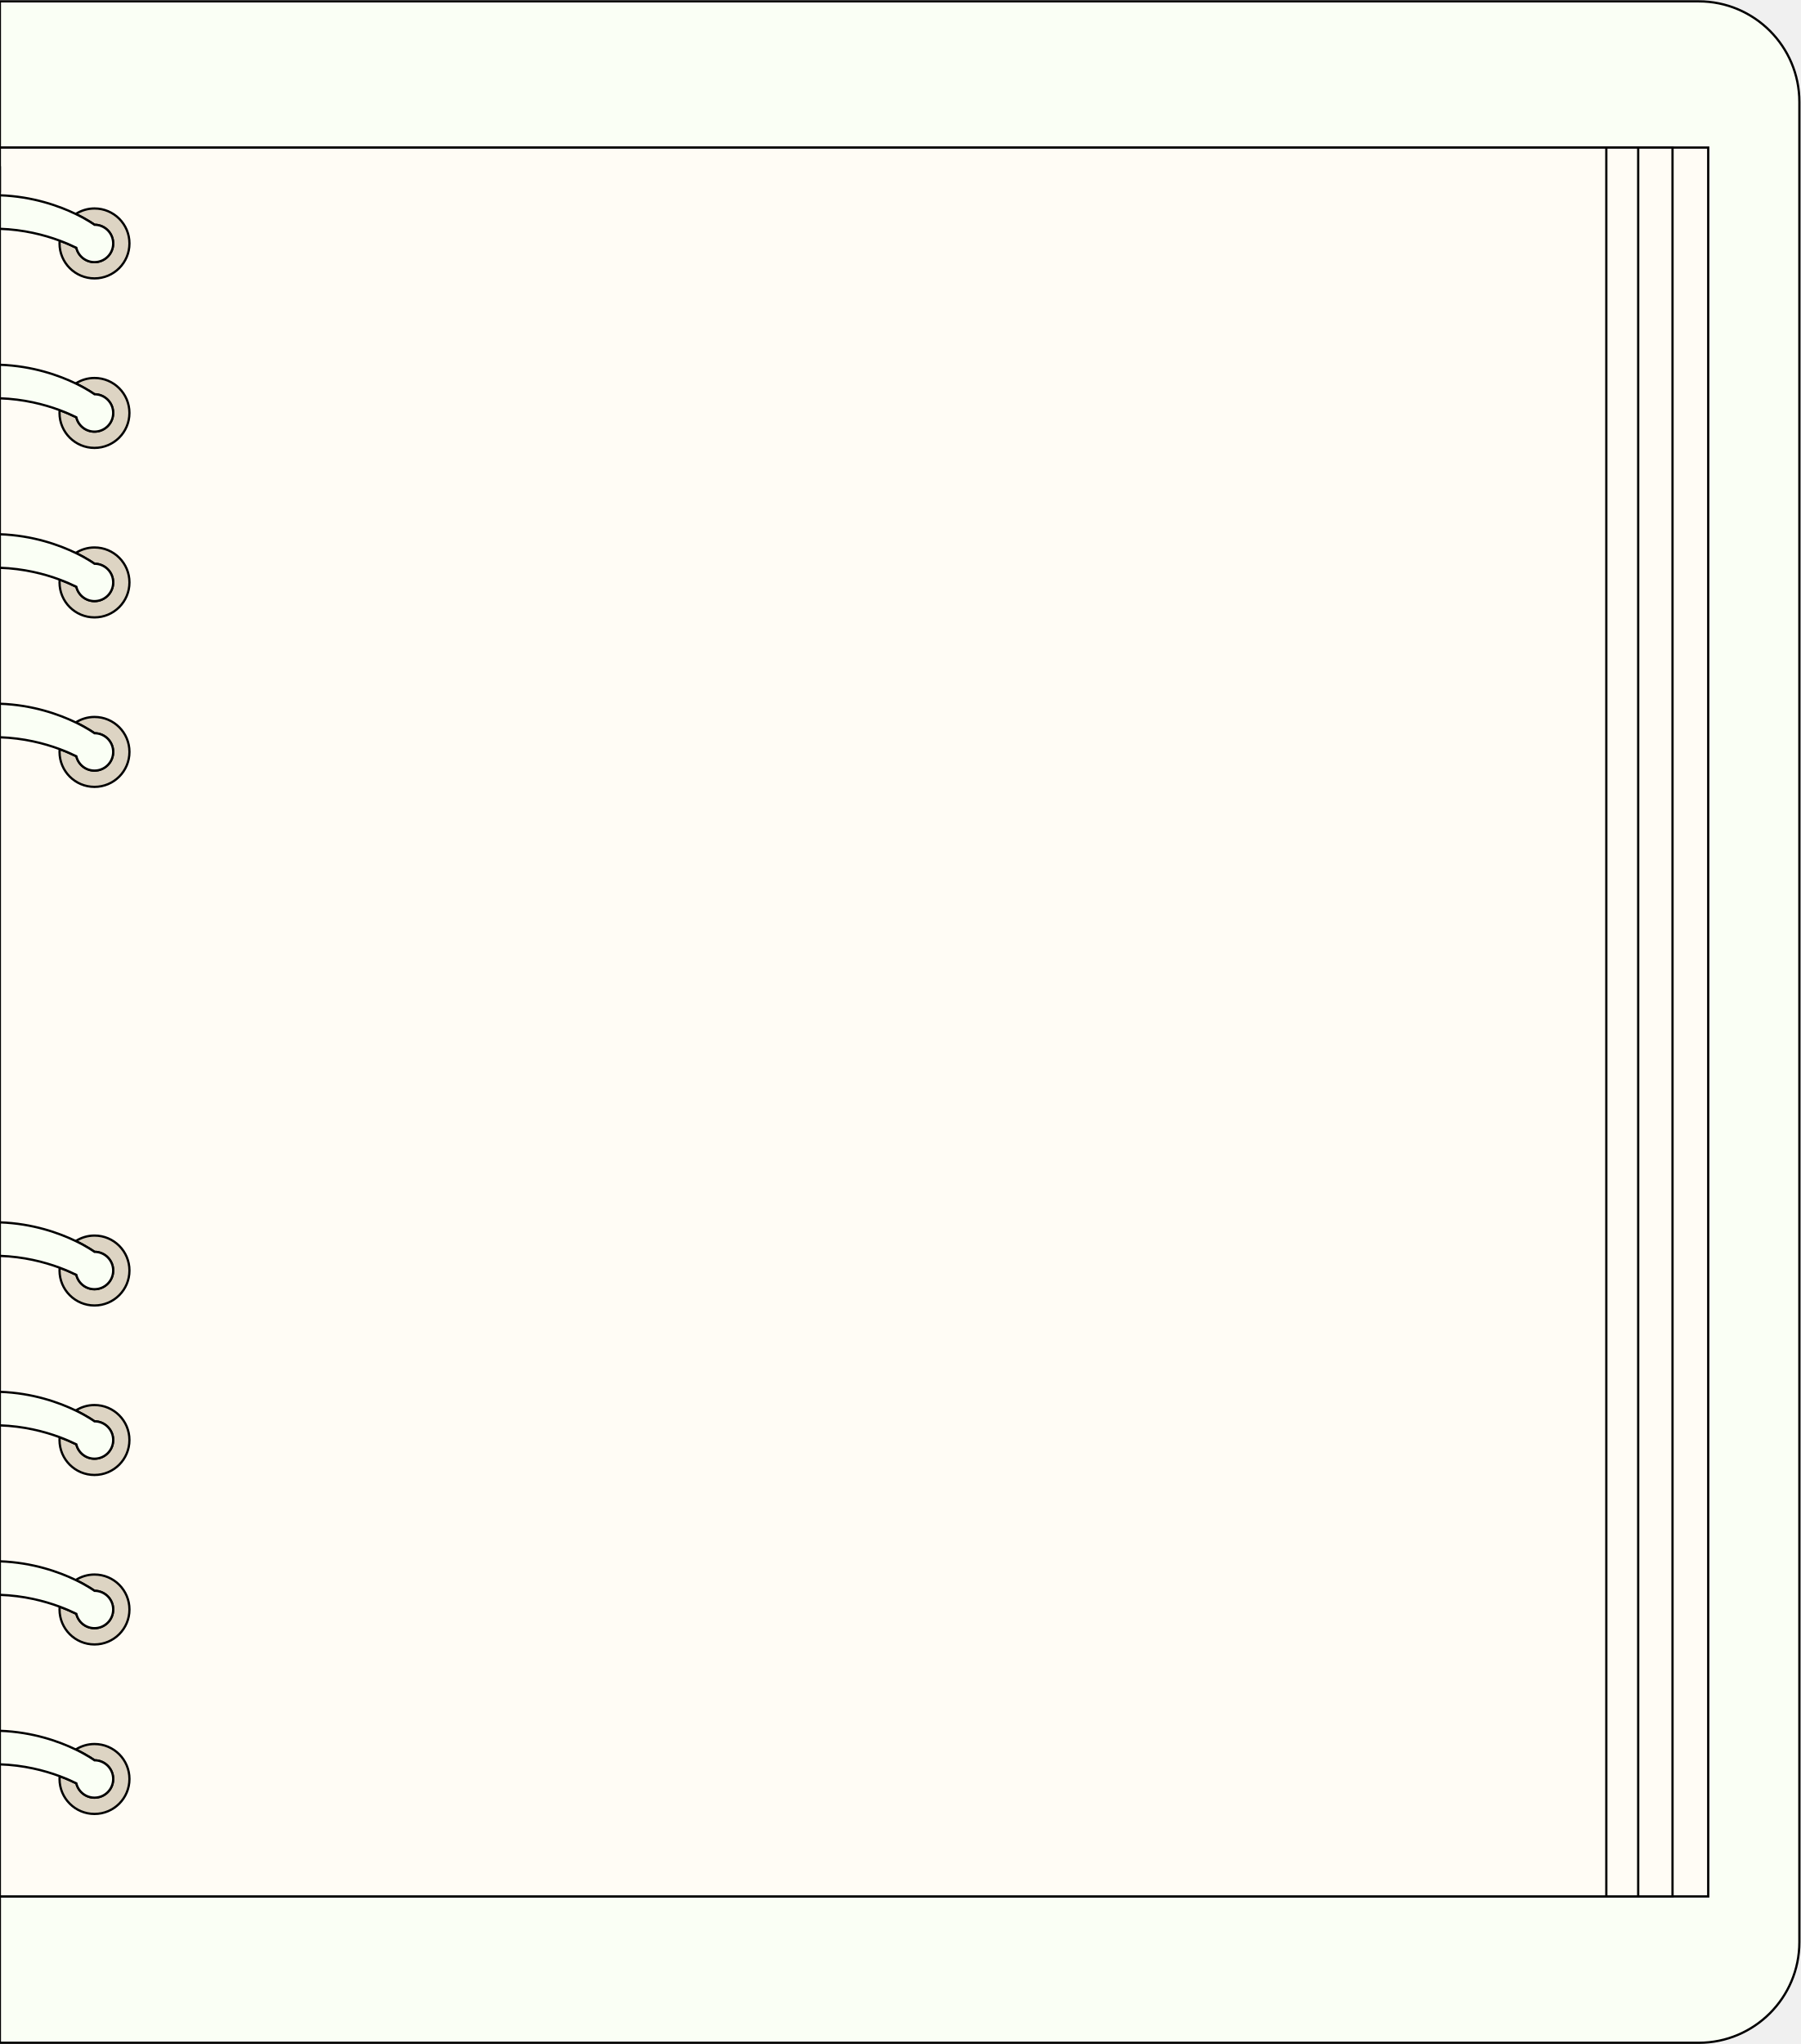
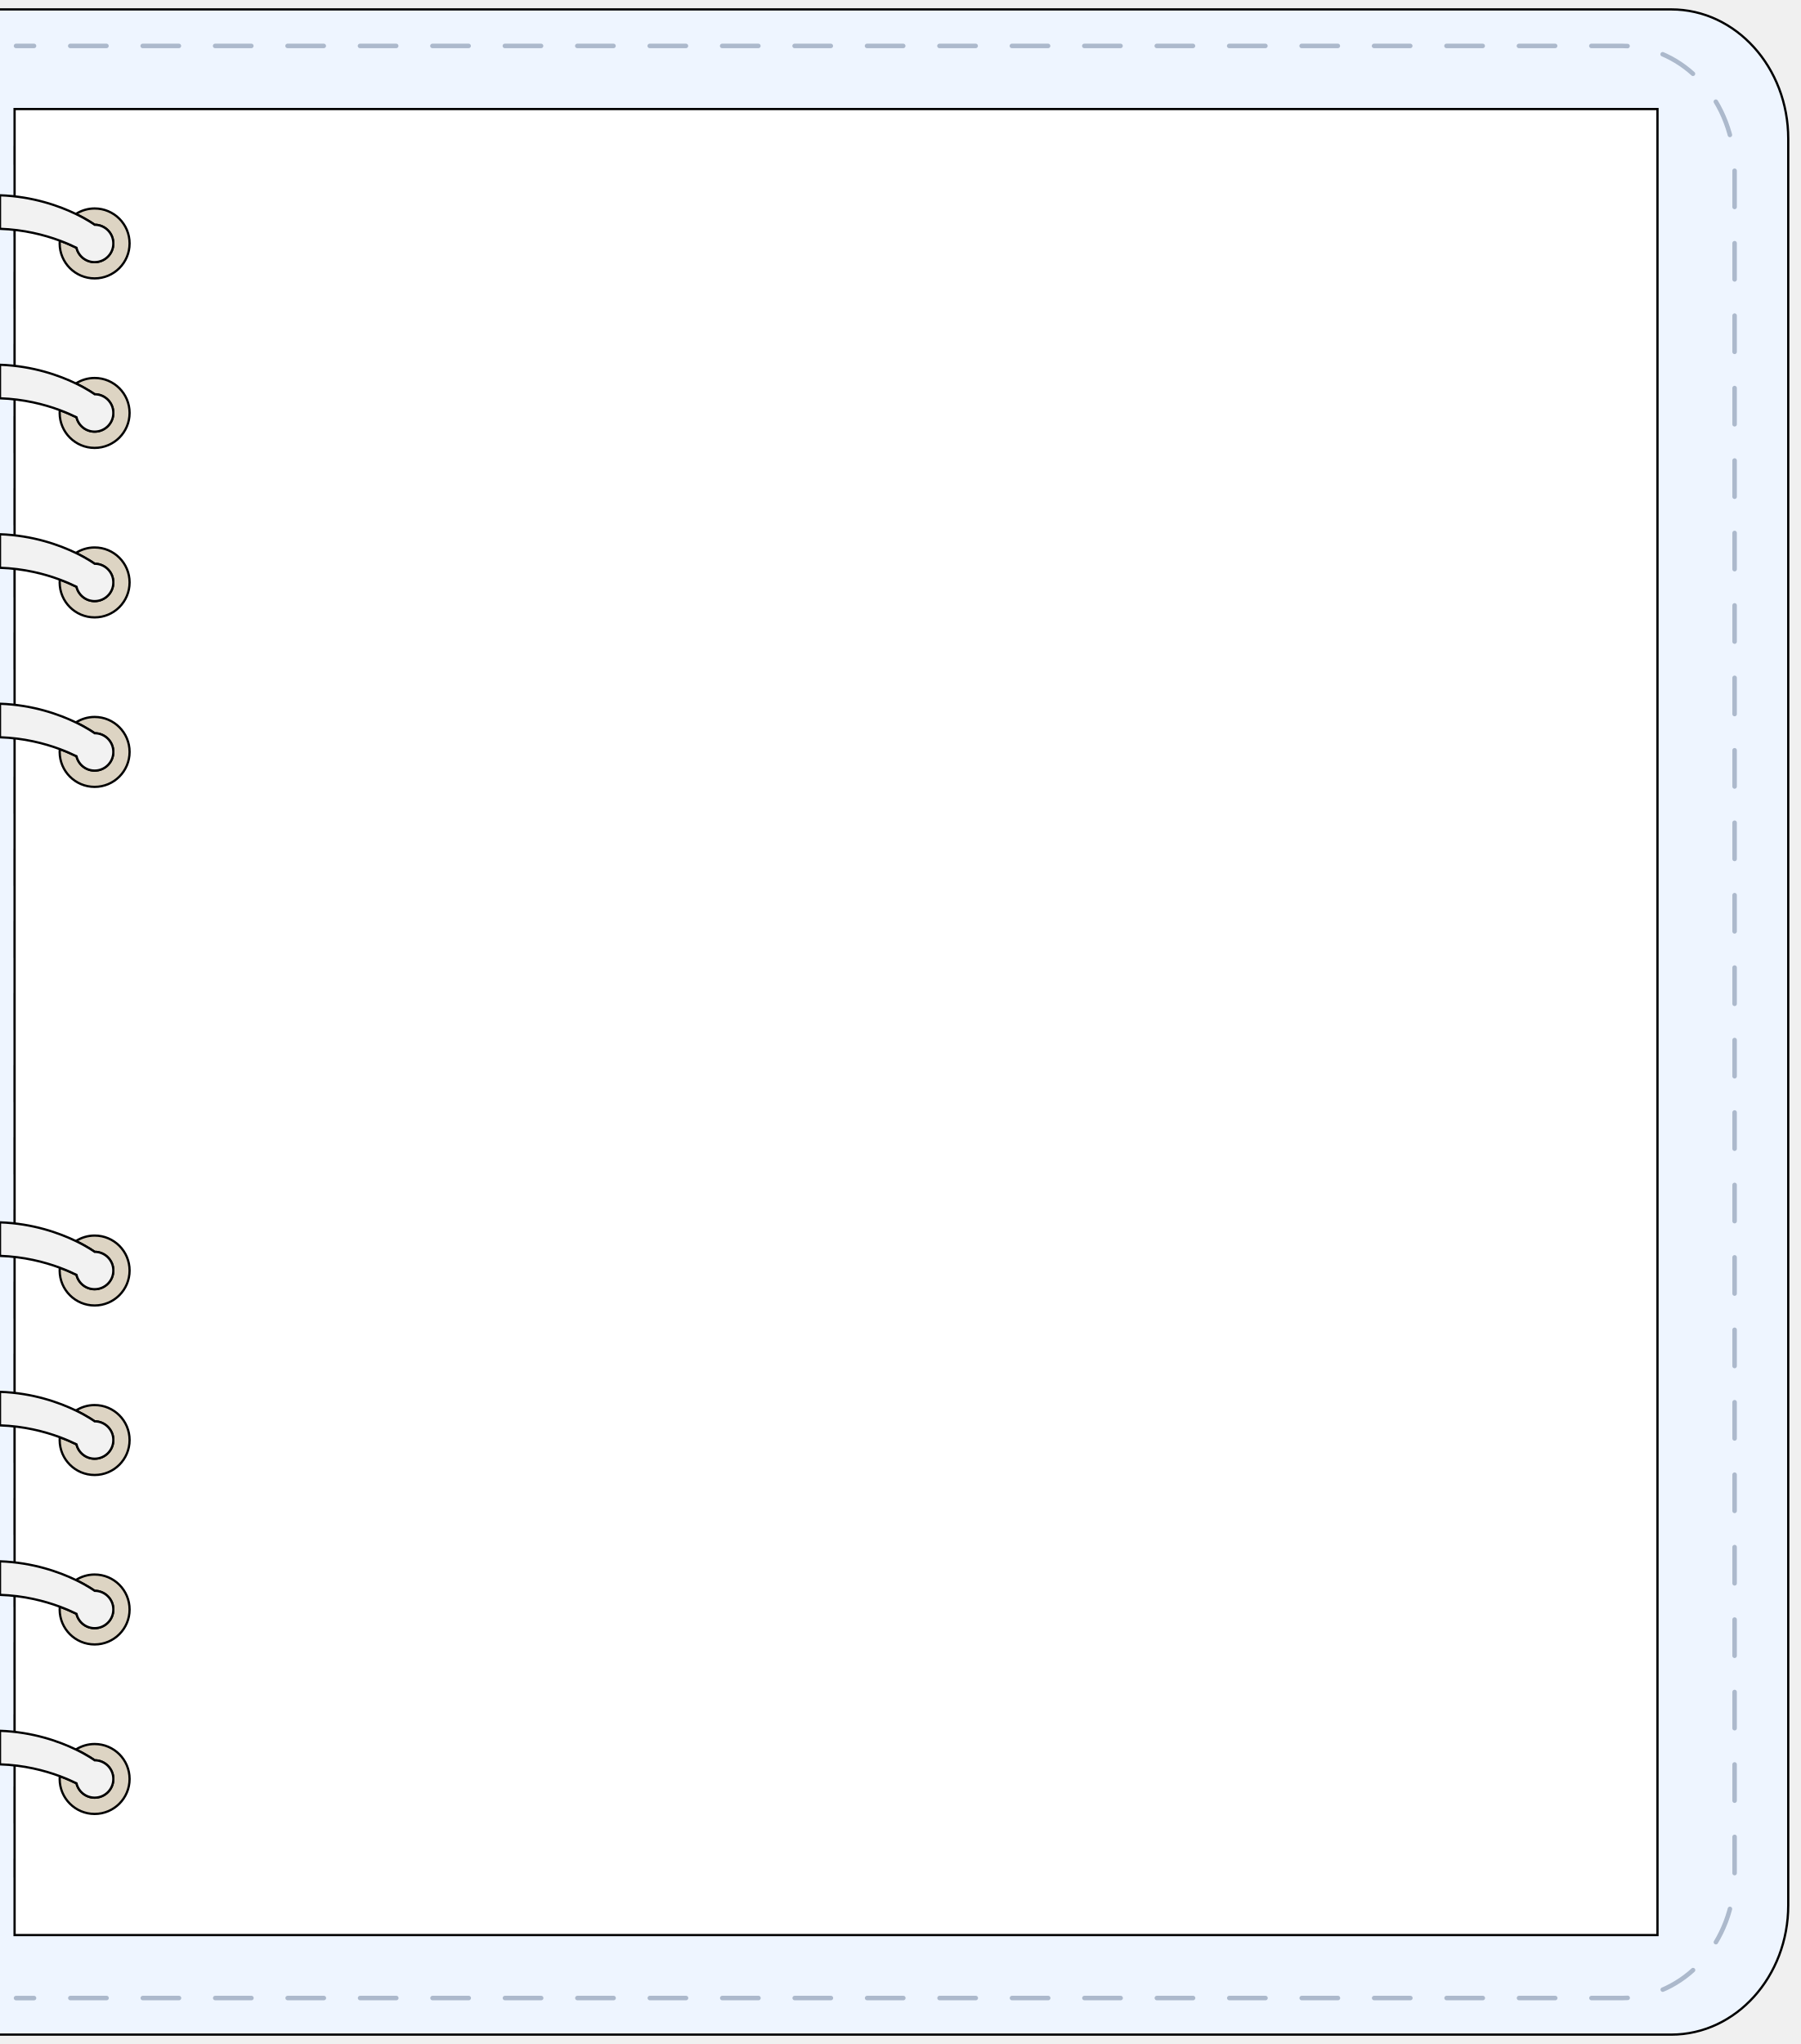
<svg xmlns="http://www.w3.org/2000/svg" id="Layer_1" data-name="Layer 1" viewBox="0 0 800 908">
  <defs>
    <style>
      .cls-1 {
-         fill: #fffcf5;
+         stroke-dasharray: 16.02 16.02;
      }

      .cls-1, .cls-2, .cls-3, .cls-4 {
+         fill: none;
+         stroke-linecap: round;
+         stroke-linejoin: round;
+         stroke-width: 2px;
+       }
+ 
+       .cls-1, .cls-3 {
+         stroke: #333;
+       }
+ 
+       .cls-2 {
+         stroke-dasharray: 16.09 16.09;
+       }
+ 
+       .cls-2, .cls-4 {
+         stroke: #acb9cc;
+       }
+ 
+       .cls-5 {
+         fill: #f2f2f2;
+       }
+ 
+       .cls-5, .cls-6, .cls-7, .cls-8 {
        stroke: #000;
        stroke-miterlimit: 10;
      }

-       .cls-2 {
-         fill: none;
+       .cls-6 {
+         fill: #eef5ff;
      }

-       .cls-3 {
-         fill: #fafff5;
+       .cls-7 {
+         fill: #fff;
      }

-       .cls-4 {
+       .cls-8 {
        fill: #ddd4c3;
      }
    </style>
  </defs>
-   <path class="cls-3" d="M44.65.59h754.75v906.86H44.65c-24.68,0-44.72-20.04-44.72-44.72V45.32C-.07,20.63,19.97.59,44.65.59Z" transform="translate(799.34 908.05) rotate(180)" />
-   <polygon class="cls-1" points="758.91 65.55 758.91 842.45 -.07 842.45 -.07 829.91 -.07 804.76 -.07 794.29 -.07 751.78 -.07 741.3 -.07 698.8 -.07 688.32 -.07 645.81 -.07 635.33 -.07 274.92 -.07 264.44 -.07 221.94 -.07 211.46 -.07 168.95 -.07 158.48 -.07 115.97 -.07 105.49 -.07 89.91 -.07 65.55 758.91 65.55" />
-   <polygon class="cls-1" points="743.05 65.55 743.05 842.45 -.07 842.45 -.07 829.91 -.07 804.76 -.07 794.29 -.07 751.78 -.07 741.3 -.07 698.8 -.07 688.32 -.07 645.81 -.07 635.33 -.07 274.92 -.07 264.44 -.07 221.94 -.07 211.46 -.07 168.95 -.07 158.48 -.07 115.97 -.07 105.49 -.07 89.91 -.07 65.55 743.05 65.55" />
-   <polygon class="cls-1" points="727.8 65.55 727.8 842.45 -.07 842.45 -.07 829.91 -.07 804.76 -.07 794.29 -.07 751.78 -.07 741.3 -.07 698.8 -.07 688.32 -.07 645.81 -.07 635.33 -.07 274.92 -.07 264.44 -.07 221.94 -.07 211.46 -.07 168.95 -.07 158.48 -.07 115.97 -.07 105.49 -.07 89.91 -.07 65.55 727.8 65.55" />
-   <polygon class="cls-1" points="713.64 65.55 713.64 842.45 -.07 842.45 -.07 829.91 -.07 804.76 -.07 794.29 -.07 751.78 -.07 741.3 -.07 698.8 -.07 688.32 -.07 645.81 -.07 635.33 -.07 274.92 -.07 264.44 -.07 221.94 -.07 211.46 -.07 168.95 -.07 158.48 -.07 115.97 -.07 105.49 -.07 89.91 -.07 65.55 713.64 65.55" />
-   <path class="cls-2" d="M-.07,73.87v11.7" />
+   <path class="cls-6" d="M0,4.18h742.49c28.7,0,51.97,25.74,51.97,57.49v784.67c0,31.75-23.27,57.49-51.97,57.49H0" />
  <g>
-     <path class="cls-4" d="M41.98,116.44c4.58,0,8.3-3.71,8.3-8.3s-3.71-8.3-8.3-8.3c0,0-2.97-2.2-8.33-4.79,2.41-1.53,5.26-2.44,8.33-2.44,8.58,0,15.53,6.95,15.53,15.53s-6.95,15.53-15.53,15.53-15.53-6.95-15.53-15.53c0-.42.03-.84.06-1.25,2.82,1.05,5.3,2.14,7.4,3.17.87,3.66,4.14,6.38,8.07,6.38Z" />
-     <path class="cls-3" d="M33.65,95.06c5.36,2.6,8.33,4.79,8.33,4.79,4.58,0,8.3,3.71,8.3,8.3s-3.71,8.3-8.3,8.3c-3.92,0-7.2-2.72-8.07-6.38-2.1-1.03-4.58-2.12-7.4-3.17-6.95-2.58-15.98-4.89-26.58-5.26v-14.89c14.73.52,26.43,4.79,33.72,8.31Z" />
-     <path class="cls-4" d="M57.5,183.44c0,8.58-6.95,15.53-15.53,15.53s-15.53-6.95-15.53-15.53c0-.42.03-.84.06-1.25,2.82,1.05,5.3,2.14,7.4,3.17.87,3.66,4.14,6.38,8.07,6.38,4.58,0,8.3-3.71,8.3-8.3s-3.71-8.3-8.3-8.3c0,0-2.97-2.2-8.33-4.79,2.41-1.54,5.26-2.44,8.33-2.44,8.58,0,15.53,6.95,15.53,15.53Z" />
-     <path class="cls-2" d="M-.07,162.03v14.89" />
-     <path class="cls-3" d="M33.65,170.35c5.36,2.6,8.33,4.79,8.33,4.79,4.58,0,8.3,3.71,8.3,8.3s-3.71,8.3-8.3,8.3c-3.92,0-7.2-2.72-8.07-6.38-2.1-1.03-4.58-2.12-7.4-3.17-6.95-2.58-15.98-4.89-26.58-5.26v-14.89c14.73.52,26.43,4.79,33.72,8.31Z" />
-     <path class="cls-4" d="M41.98,267.03c4.58,0,8.3-3.71,8.3-8.3s-3.71-8.3-8.3-8.3c0,0-2.97-2.2-8.33-4.79,2.41-1.54,5.26-2.44,8.33-2.44,8.58,0,15.53,6.95,15.53,15.53s-6.95,15.53-15.53,15.53-15.53-6.95-15.53-15.53c0-.42.03-.84.06-1.25,2.82,1.05,5.3,2.14,7.4,3.17.87,3.66,4.14,6.38,8.07,6.38Z" />
-     <path class="cls-2" d="M-.07,237.32v14.89" />
-     <path class="cls-3" d="M33.65,245.64c5.36,2.6,8.33,4.79,8.33,4.79,4.58,0,8.3,3.71,8.3,8.3s-3.71,8.3-8.3,8.3c-3.92,0-7.2-2.72-8.07-6.38-2.1-1.03-4.58-2.12-7.4-3.17-6.95-2.58-15.98-4.89-26.58-5.26v-14.89c14.73.52,26.43,4.79,33.72,8.31Z" />
-     <path class="cls-4" d="M41.98,342.32c4.58,0,8.3-3.71,8.3-8.3s-3.71-8.3-8.3-8.3c0,0-2.97-2.2-8.33-4.79,2.41-1.53,5.26-2.44,8.33-2.44,8.58,0,15.53,6.95,15.53,15.53s-6.95,15.53-15.53,15.53-15.53-6.95-15.53-15.53c0-.42.03-.84.06-1.25,2.82,1.05,5.3,2.14,7.4,3.17.87,3.66,4.14,6.38,8.07,6.38Z" />
-     <path class="cls-2" d="M-.07,312.61v14.89" />
-     <path class="cls-3" d="M33.65,320.93c5.36,2.6,8.33,4.79,8.33,4.79,4.58,0,8.3,3.71,8.3,8.3s-3.71,8.3-8.3,8.3c-3.92,0-7.2-2.72-8.07-6.38-2.1-1.03-4.58-2.12-7.4-3.17-6.95-2.58-15.98-4.89-26.58-5.26v-14.89c14.73.52,26.43,4.79,33.72,8.31Z" />
+     <line class="cls-3" x1="7.12" y1="833.83" x2="7.12" y2="825.83" />
+     <polyline class="cls-1" points="7.12 809.82 7.12 786.39 7.12 774.69 7.12 727.25 7.12 715.55 7.12 668.11 7.12 656.41 7.12 254.11 7.12 242.41 7.12 194.97 7.12 183.27 7.12 135.83 7.12 124.13 7.12 80.99" />
+     <line class="cls-3" x1="7.12" y1="72.99" x2="7.12" y2="64.99" />
  </g>
  <g>
-     <path class="cls-4" d="M41.98,572.7c4.58,0,8.3-3.71,8.3-8.3s-3.71-8.3-8.3-8.3c0,0-2.97-2.2-8.33-4.79,2.41-1.53,5.26-2.44,8.33-2.44,8.58,0,15.53,6.95,15.53,15.53s-6.95,15.53-15.53,15.53-15.53-6.95-15.53-15.53c0-.42.03-.84.06-1.25,2.82,1.05,5.3,2.14,7.4,3.17.87,3.66,4.14,6.38,8.07,6.38Z" />
-     <path class="cls-3" d="M33.65,551.31c5.36,2.6,8.33,4.79,8.33,4.79,4.58,0,8.3,3.71,8.3,8.3s-3.71,8.3-8.3,8.3c-3.92,0-7.2-2.72-8.07-6.38-2.1-1.03-4.58-2.12-7.4-3.17-6.95-2.58-15.98-4.89-26.58-5.26v-14.89c14.73.52,26.43,4.79,33.72,8.31Z" />
-     <path class="cls-4" d="M57.5,639.69c0,8.58-6.95,15.53-15.53,15.53s-15.53-6.95-15.53-15.53c0-.42.03-.84.06-1.25,2.82,1.05,5.3,2.14,7.4,3.17.87,3.66,4.14,6.38,8.07,6.38,4.58,0,8.3-3.71,8.3-8.3s-3.71-8.3-8.3-8.3c0,0-2.97-2.2-8.33-4.79,2.41-1.54,5.26-2.44,8.33-2.44,8.58,0,15.53,6.95,15.53,15.53Z" />
-     <path class="cls-2" d="M-.07,618.29v14.89" />
-     <path class="cls-3" d="M33.65,626.6c5.36,2.6,8.33,4.79,8.33,4.79,4.58,0,8.3,3.71,8.3,8.3s-3.71,8.3-8.3,8.3c-3.92,0-7.2-2.72-8.07-6.38-2.1-1.03-4.58-2.12-7.4-3.17-6.95-2.58-15.98-4.89-26.58-5.26v-14.89c14.73.52,26.43,4.79,33.72,8.31Z" />
-     <path class="cls-4" d="M41.98,723.28c4.58,0,8.3-3.71,8.3-8.3s-3.71-8.3-8.3-8.3c0,0-2.97-2.2-8.33-4.79,2.41-1.54,5.26-2.44,8.33-2.44,8.58,0,15.53,6.95,15.53,15.53s-6.95,15.53-15.53,15.53-15.53-6.95-15.53-15.53c0-.42.03-.84.06-1.25,2.82,1.05,5.3,2.14,7.4,3.17.87,3.66,4.14,6.38,8.07,6.38Z" />
-     <path class="cls-2" d="M-.07,693.58v14.89" />
-     <path class="cls-3" d="M33.65,701.89c5.36,2.6,8.33,4.79,8.33,4.79,4.58,0,8.3,3.71,8.3,8.3s-3.71,8.3-8.3,8.3c-3.92,0-7.2-2.72-8.07-6.38-2.1-1.03-4.58-2.12-7.4-3.17-6.95-2.58-15.98-4.89-26.58-5.26v-14.89c14.73.52,26.43,4.79,33.72,8.31Z" />
-     <path class="cls-4" d="M41.98,798.57c4.58,0,8.3-3.71,8.3-8.3s-3.71-8.3-8.3-8.3c0,0-2.97-2.2-8.33-4.79,2.41-1.53,5.26-2.44,8.33-2.44,8.58,0,15.53,6.95,15.53,15.53s-6.95,15.53-15.53,15.53-15.53-6.95-15.53-15.53c0-.42.03-.84.06-1.25,2.82,1.05,5.3,2.14,7.4,3.17.87,3.66,4.14,6.38,8.07,6.38Z" />
-     <path class="cls-2" d="M-.07,768.87v14.89" />
-     <path class="cls-3" d="M33.65,777.18c5.36,2.6,8.33,4.79,8.33,4.79,4.58,0,8.3,3.71,8.3,8.3s-3.71,8.3-8.3,8.3c-3.92,0-7.2-2.72-8.07-6.38-2.1-1.03-4.58-2.12-7.4-3.17-6.95-2.58-15.98-4.89-26.58-5.26v-14.89c14.73.52,26.43,4.79,33.72,8.31Z" />
+     <line class="cls-4" x1="7.12" y1="20.4" x2="15.12" y2="20.4" />
+     <path class="cls-2" d="M31.21,20.4h689.48c27.58,0,49.94,24.81,49.94,55.41v756.36c0,30.6-22.36,55.41-49.94,55.41H23.16" />
+     <line class="cls-4" x1="15.12" y1="887.6" x2="7.12" y2="887.6" />
+   </g>
+   <rect class="cls-7" x="6.48" y="48.44" width="729.89" height="811.17" />
+   <g>
+     <path class="cls-8" d="M42.04,116.44c4.58,0,8.3-3.71,8.3-8.3s-3.71-8.3-8.3-8.3c0,0-2.97-2.2-8.33-4.79,2.41-1.53,5.26-2.44,8.33-2.44,8.58,0,15.53,6.95,15.53,15.53s-6.95,15.53-15.53,15.53-15.53-6.95-15.53-15.53c0-.42.03-.84.06-1.25,2.82,1.05,5.3,2.14,7.4,3.17.87,3.66,4.14,6.38,8.07,6.38Z" />
+     <path class="cls-5" d="M33.72,95.06c5.36,2.6,8.33,4.79,8.33,4.79,4.58,0,8.3,3.71,8.3,8.3s-3.71,8.3-8.3,8.3c-3.92,0-7.2-2.72-8.07-6.38-2.1-1.03-4.58-2.12-7.4-3.17-6.95-2.58-15.98-4.89-26.58-5.26v-14.89c14.73.52,26.43,4.79,33.72,8.31Z" />
+     <path class="cls-8" d="M57.57,183.44c0,8.58-6.95,15.53-15.53,15.53s-15.53-6.95-15.53-15.53c0-.42.03-.84.06-1.25,2.82,1.05,5.3,2.14,7.4,3.17.87,3.66,4.14,6.38,8.07,6.38,4.58,0,8.3-3.71,8.3-8.3s-3.71-8.3-8.3-8.3c0,0-2.97-2.2-8.33-4.79,2.41-1.54,5.26-2.44,8.33-2.44,8.58,0,15.53,6.95,15.53,15.53Z" />
+     <line class="cls-5" x1="0" y1="162.03" x2="0" y2="176.92" />
+     <path class="cls-5" d="M33.72,170.35c5.36,2.6,8.33,4.79,8.33,4.79,4.58,0,8.3,3.71,8.3,8.3s-3.71,8.3-8.3,8.3c-3.92,0-7.2-2.72-8.07-6.38-2.1-1.03-4.58-2.12-7.4-3.17-6.95-2.58-15.98-4.89-26.58-5.26v-14.89c14.73.52,26.43,4.79,33.72,8.31Z" />
+     <path class="cls-8" d="M42.04,267.03c4.58,0,8.3-3.71,8.3-8.3s-3.71-8.3-8.3-8.3c0,0-2.97-2.2-8.33-4.79,2.41-1.54,5.26-2.44,8.33-2.44,8.58,0,15.53,6.95,15.53,15.53s-6.95,15.53-15.53,15.53-15.53-6.95-15.53-15.53c0-.42.03-.84.06-1.25,2.82,1.05,5.3,2.14,7.4,3.17.87,3.66,4.14,6.38,8.07,6.38Z" />
+     <line class="cls-5" x1="0" y1="237.32" x2="0" y2="252.21" />
+     <path class="cls-5" d="M33.72,245.64c5.36,2.6,8.33,4.79,8.33,4.79,4.58,0,8.3,3.71,8.3,8.3s-3.71,8.3-8.3,8.3c-3.92,0-7.2-2.72-8.07-6.38-2.1-1.03-4.58-2.12-7.4-3.17-6.95-2.58-15.98-4.89-26.58-5.26v-14.89c14.73.52,26.43,4.79,33.72,8.31Z" />
+     <path class="cls-8" d="M42.04,342.32c4.58,0,8.3-3.71,8.3-8.3s-3.71-8.3-8.3-8.3c0,0-2.97-2.2-8.33-4.79,2.41-1.53,5.26-2.44,8.33-2.44,8.58,0,15.53,6.95,15.53,15.53s-6.95,15.53-15.53,15.53-15.53-6.95-15.53-15.53c0-.42.03-.84.06-1.25,2.82,1.05,5.3,2.14,7.4,3.17.87,3.66,4.14,6.38,8.07,6.38Z" />
+     <line class="cls-5" x1="0" y1="312.61" x2="0" y2="327.51" />
+     <path class="cls-5" d="M33.72,320.93c5.36,2.6,8.33,4.79,8.33,4.79,4.58,0,8.3,3.71,8.3,8.3s-3.71,8.3-8.3,8.3c-3.92,0-7.2-2.72-8.07-6.38-2.1-1.03-4.58-2.12-7.4-3.17-6.95-2.58-15.98-4.89-26.58-5.26v-14.89c14.73.52,26.43,4.79,33.72,8.31Z" />
+   </g>
+   <g>
+     <path class="cls-8" d="M42.04,572.7c4.58,0,8.3-3.71,8.3-8.3s-3.71-8.3-8.3-8.3c0,0-2.97-2.2-8.33-4.79,2.41-1.53,5.26-2.44,8.33-2.44,8.58,0,15.53,6.95,15.53,15.53s-6.95,15.53-15.53,15.53-15.53-6.95-15.53-15.53c0-.42.03-.84.06-1.25,2.82,1.05,5.3,2.14,7.4,3.17.87,3.66,4.14,6.38,8.07,6.38Z" />
+     <path class="cls-5" d="M33.72,551.31c5.36,2.6,8.33,4.79,8.33,4.79,4.58,0,8.3,3.71,8.3,8.3s-3.71,8.3-8.3,8.3c-3.92,0-7.2-2.72-8.07-6.38-2.1-1.03-4.58-2.12-7.4-3.17-6.95-2.58-15.98-4.89-26.58-5.26v-14.89c14.73.52,26.43,4.79,33.72,8.31Z" />
+     <path class="cls-8" d="M57.57,639.7c0,8.58-6.95,15.53-15.53,15.53s-15.53-6.95-15.53-15.53c0-.42.03-.84.06-1.25,2.82,1.05,5.3,2.14,7.4,3.17.87,3.66,4.14,6.38,8.07,6.38,4.58,0,8.3-3.71,8.3-8.3s-3.71-8.3-8.3-8.3c0,0-2.97-2.2-8.33-4.79,2.41-1.54,5.26-2.44,8.33-2.44,8.58,0,15.53,6.95,15.53,15.53Z" />
+     <line class="cls-5" x1="0" y1="618.29" x2="0" y2="633.18" />
+     <path class="cls-5" d="M33.72,626.6c5.36,2.6,8.33,4.79,8.33,4.79,4.58,0,8.3,3.71,8.3,8.3s-3.71,8.3-8.3,8.3c-3.92,0-7.2-2.72-8.07-6.38-2.1-1.03-4.58-2.12-7.4-3.17-6.95-2.58-15.98-4.89-26.58-5.26v-14.89c14.73.52,26.43,4.79,33.72,8.31Z" />
+     <path class="cls-8" d="M42.04,723.28c4.58,0,8.3-3.71,8.3-8.3s-3.71-8.3-8.3-8.3c0,0-2.97-2.2-8.33-4.79,2.41-1.54,5.26-2.44,8.33-2.44,8.58,0,15.53,6.95,15.53,15.53s-6.95,15.53-15.53,15.53-15.53-6.95-15.53-15.53c0-.42.03-.84.06-1.25,2.82,1.05,5.3,2.14,7.4,3.17.87,3.66,4.14,6.38,8.07,6.38Z" />
+     <line class="cls-5" x1="0" y1="693.58" x2="0" y2="708.47" />
+     <path class="cls-5" d="M33.72,701.89c5.36,2.6,8.33,4.79,8.33,4.79,4.58,0,8.3,3.71,8.3,8.3s-3.71,8.3-8.3,8.3c-3.92,0-7.2-2.72-8.07-6.38-2.1-1.03-4.58-2.12-7.4-3.17-6.95-2.58-15.98-4.89-26.58-5.26v-14.89c14.73.52,26.43,4.79,33.72,8.31Z" />
+     <path class="cls-8" d="M42.04,798.57c4.58,0,8.3-3.71,8.3-8.3s-3.71-8.3-8.3-8.3c0,0-2.97-2.2-8.33-4.79,2.41-1.53,5.26-2.44,8.33-2.44,8.58,0,15.53,6.95,15.53,15.53s-6.95,15.53-15.53,15.53-15.53-6.95-15.53-15.53c0-.42.03-.84.06-1.25,2.82,1.05,5.3,2.14,7.4,3.17.87,3.66,4.14,6.38,8.07,6.38Z" />
+     <line class="cls-5" x1="0" y1="768.87" x2="0" y2="783.76" />
+     <path class="cls-5" d="M33.72,777.18c5.36,2.6,8.33,4.79,8.33,4.79,4.58,0,8.3,3.71,8.3,8.3s-3.71,8.3-8.3,8.3c-3.92,0-7.2-2.72-8.07-6.38-2.1-1.03-4.58-2.12-7.4-3.17-6.95-2.58-15.98-4.89-26.58-5.26v-14.89c14.73.52,26.43,4.79,33.72,8.31Z" />
  </g>
</svg>
